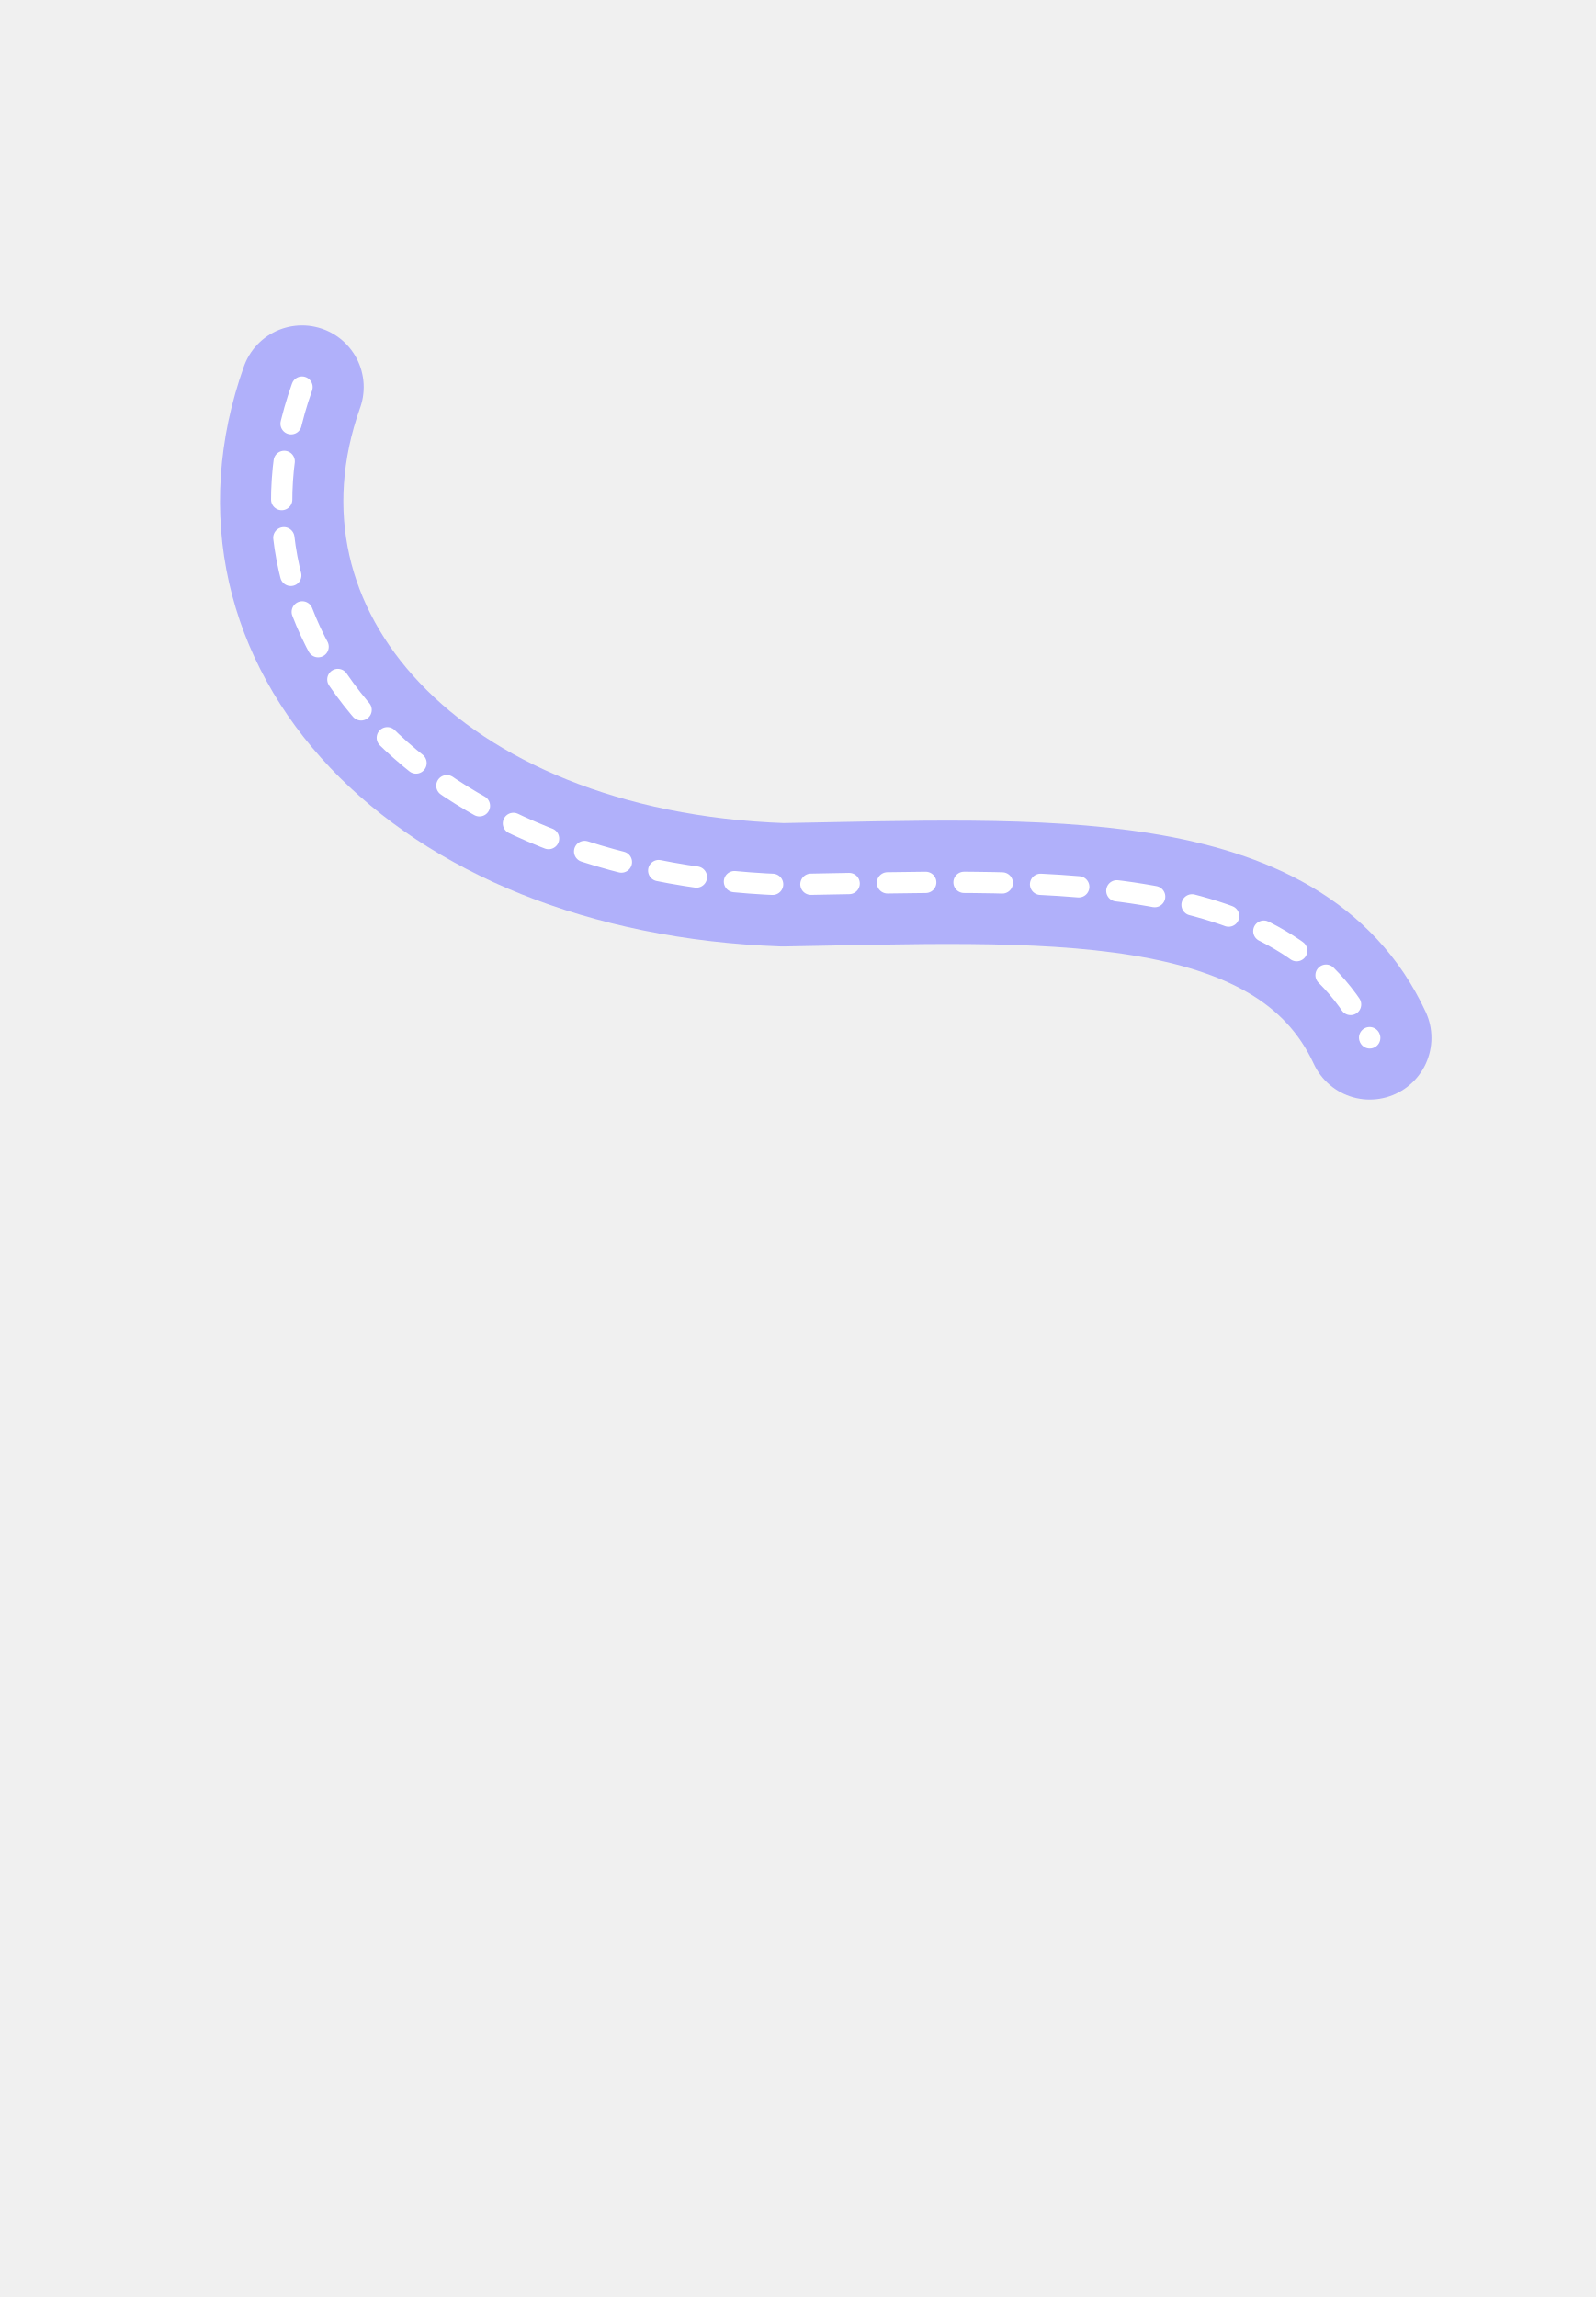
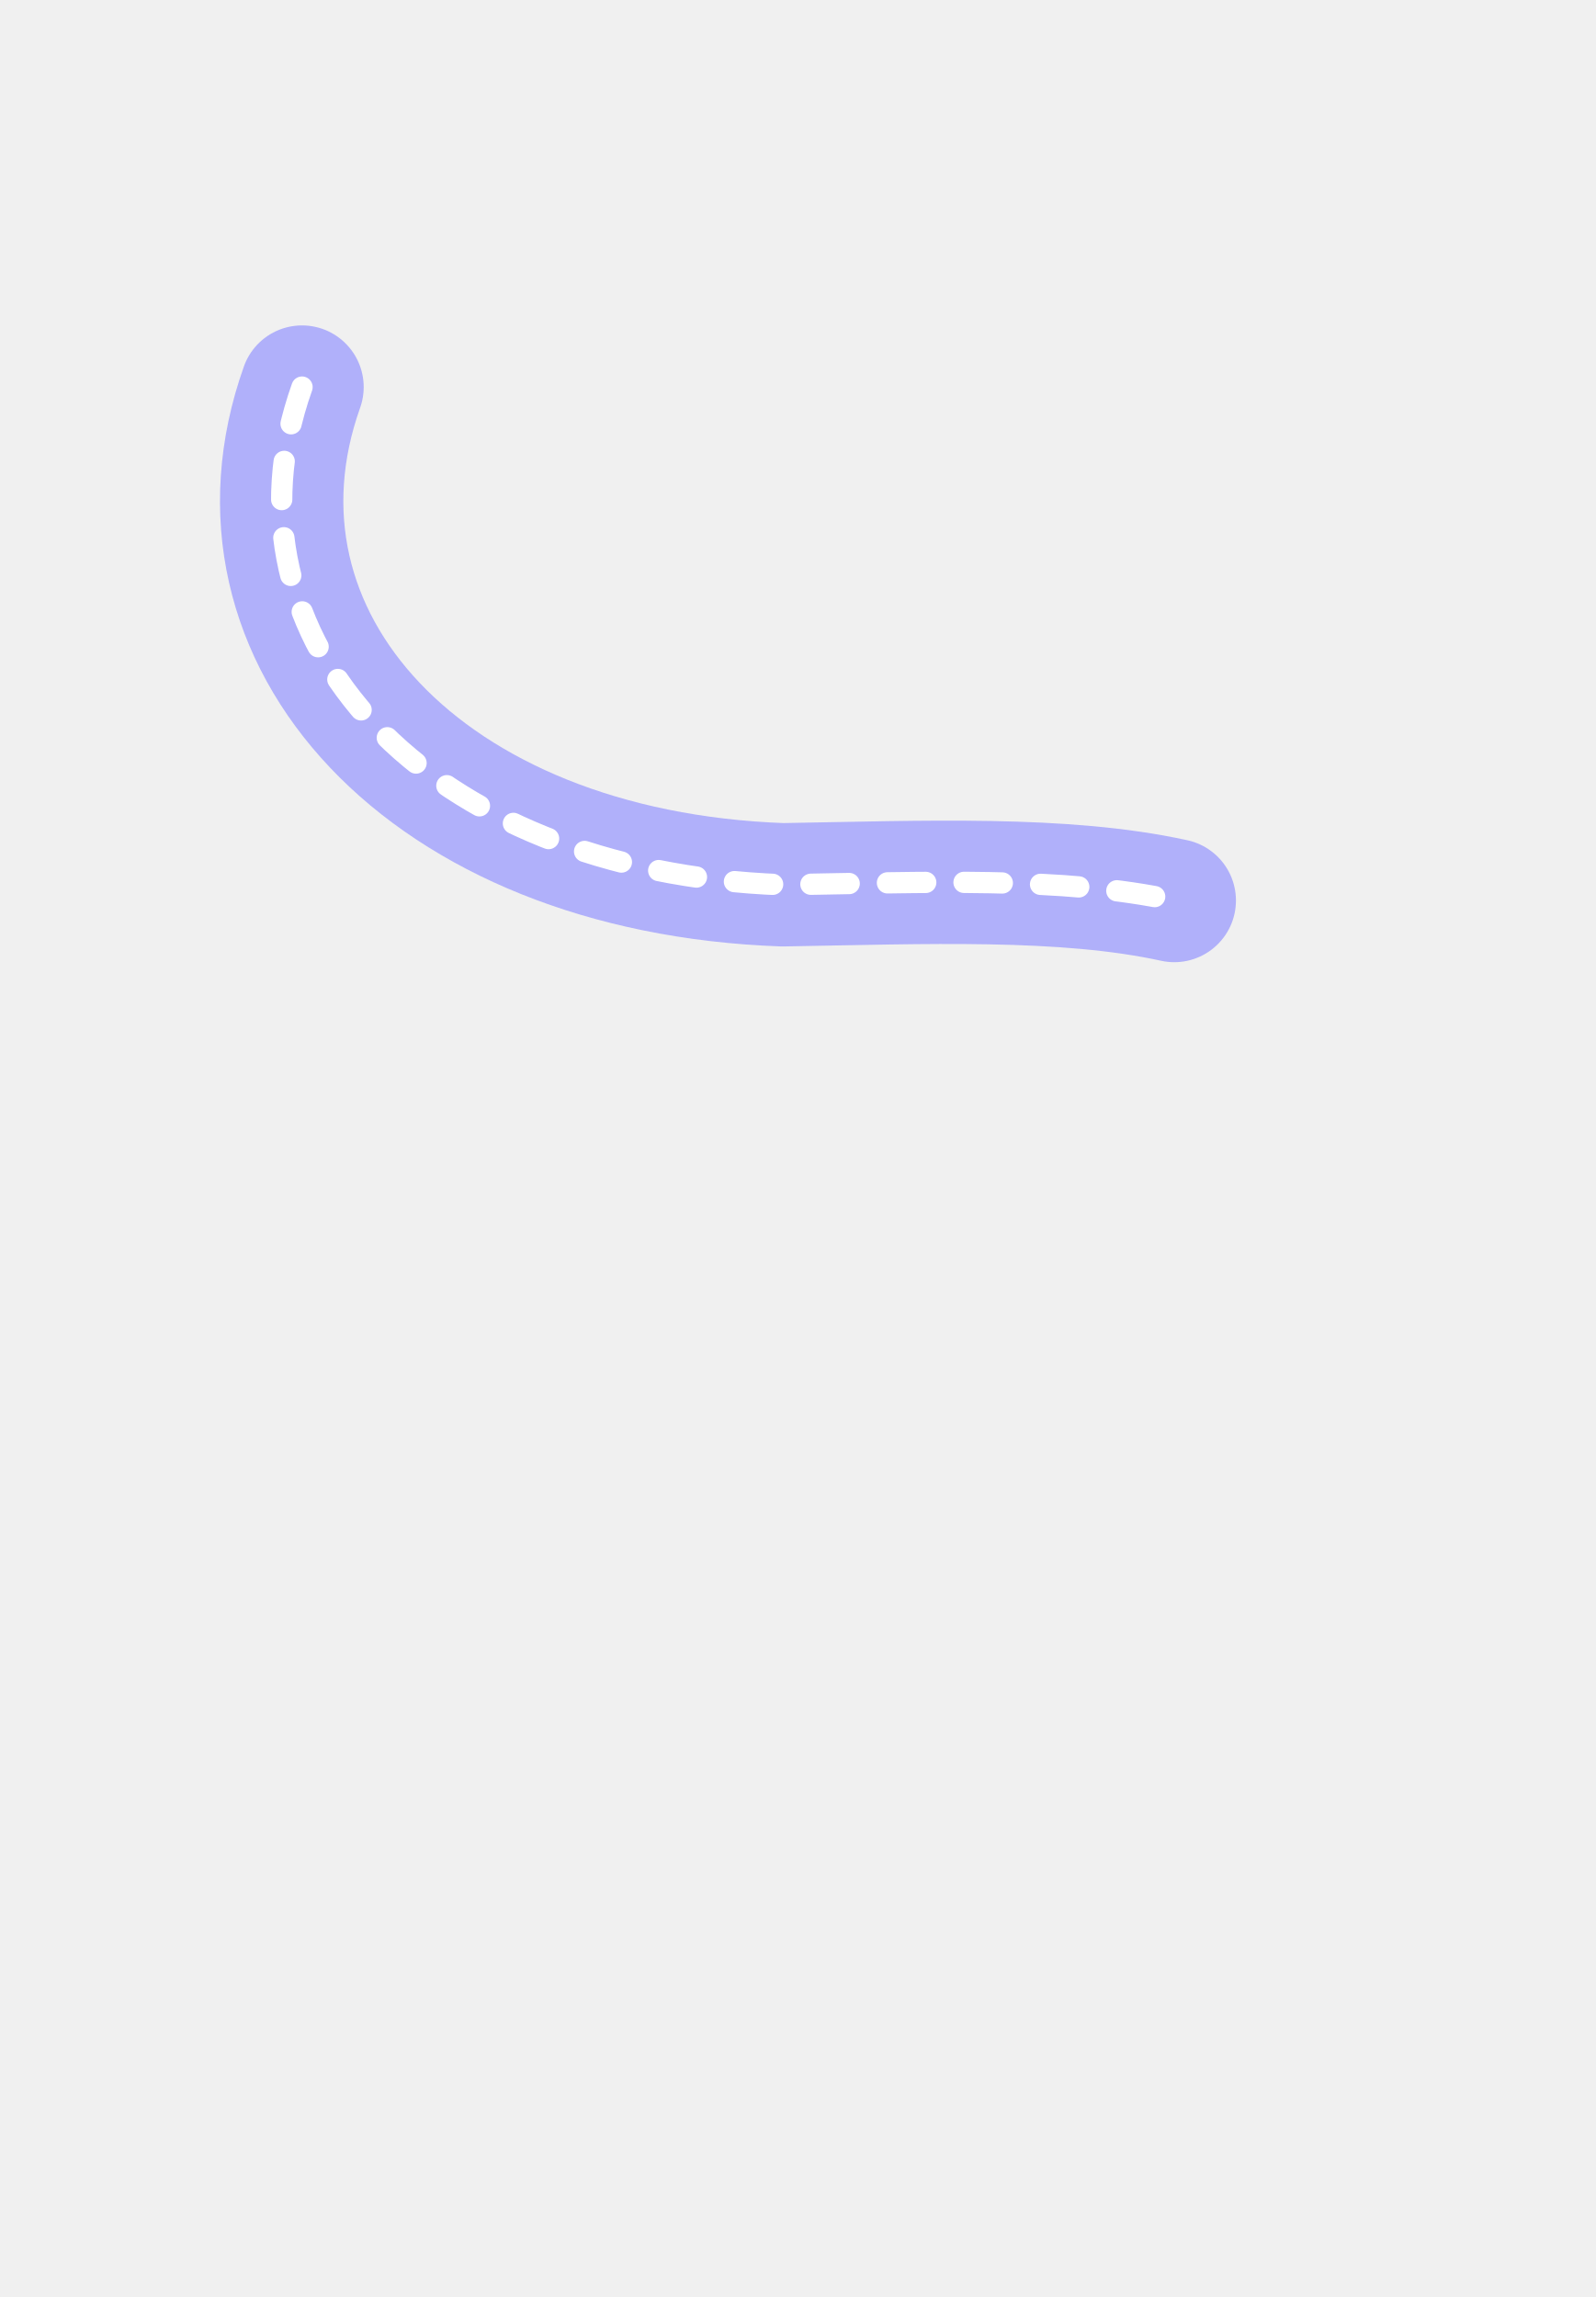
<svg xmlns="http://www.w3.org/2000/svg" viewBox="0 0 750 1080" fill="none">
-   <path d="M 142 182     C 100 300 200 410 368 416     C 488 414 606 406 644 488" stroke="#B0B0FA" stroke-width="58" stroke-linecap="round" stroke-linejoin="round" />
-   <path d="M 142 182     C 100 300 200 410 368 416     C 488 414 606 406 644 488" stroke="#FFFFFF" stroke-width="10" stroke-linecap="round" stroke-linejoin="round" stroke-dasharray="18 18" />
+   <path d="M 142 182     C 100 300 200 410 368 416     C 434.4 414.9 500.1 412.0 552.1 423.4" stroke="#B0B0FA" stroke-width="58" stroke-linecap="round" stroke-linejoin="round" />
+   <path d="M 142 182     C 100 300 200 410 368 416     C 434.4 414.9 500.1 412.0 552.1 423.4" stroke="#FFFFFF" stroke-width="10" stroke-linecap="round" stroke-linejoin="round" stroke-dasharray="18 18" />
</svg>
